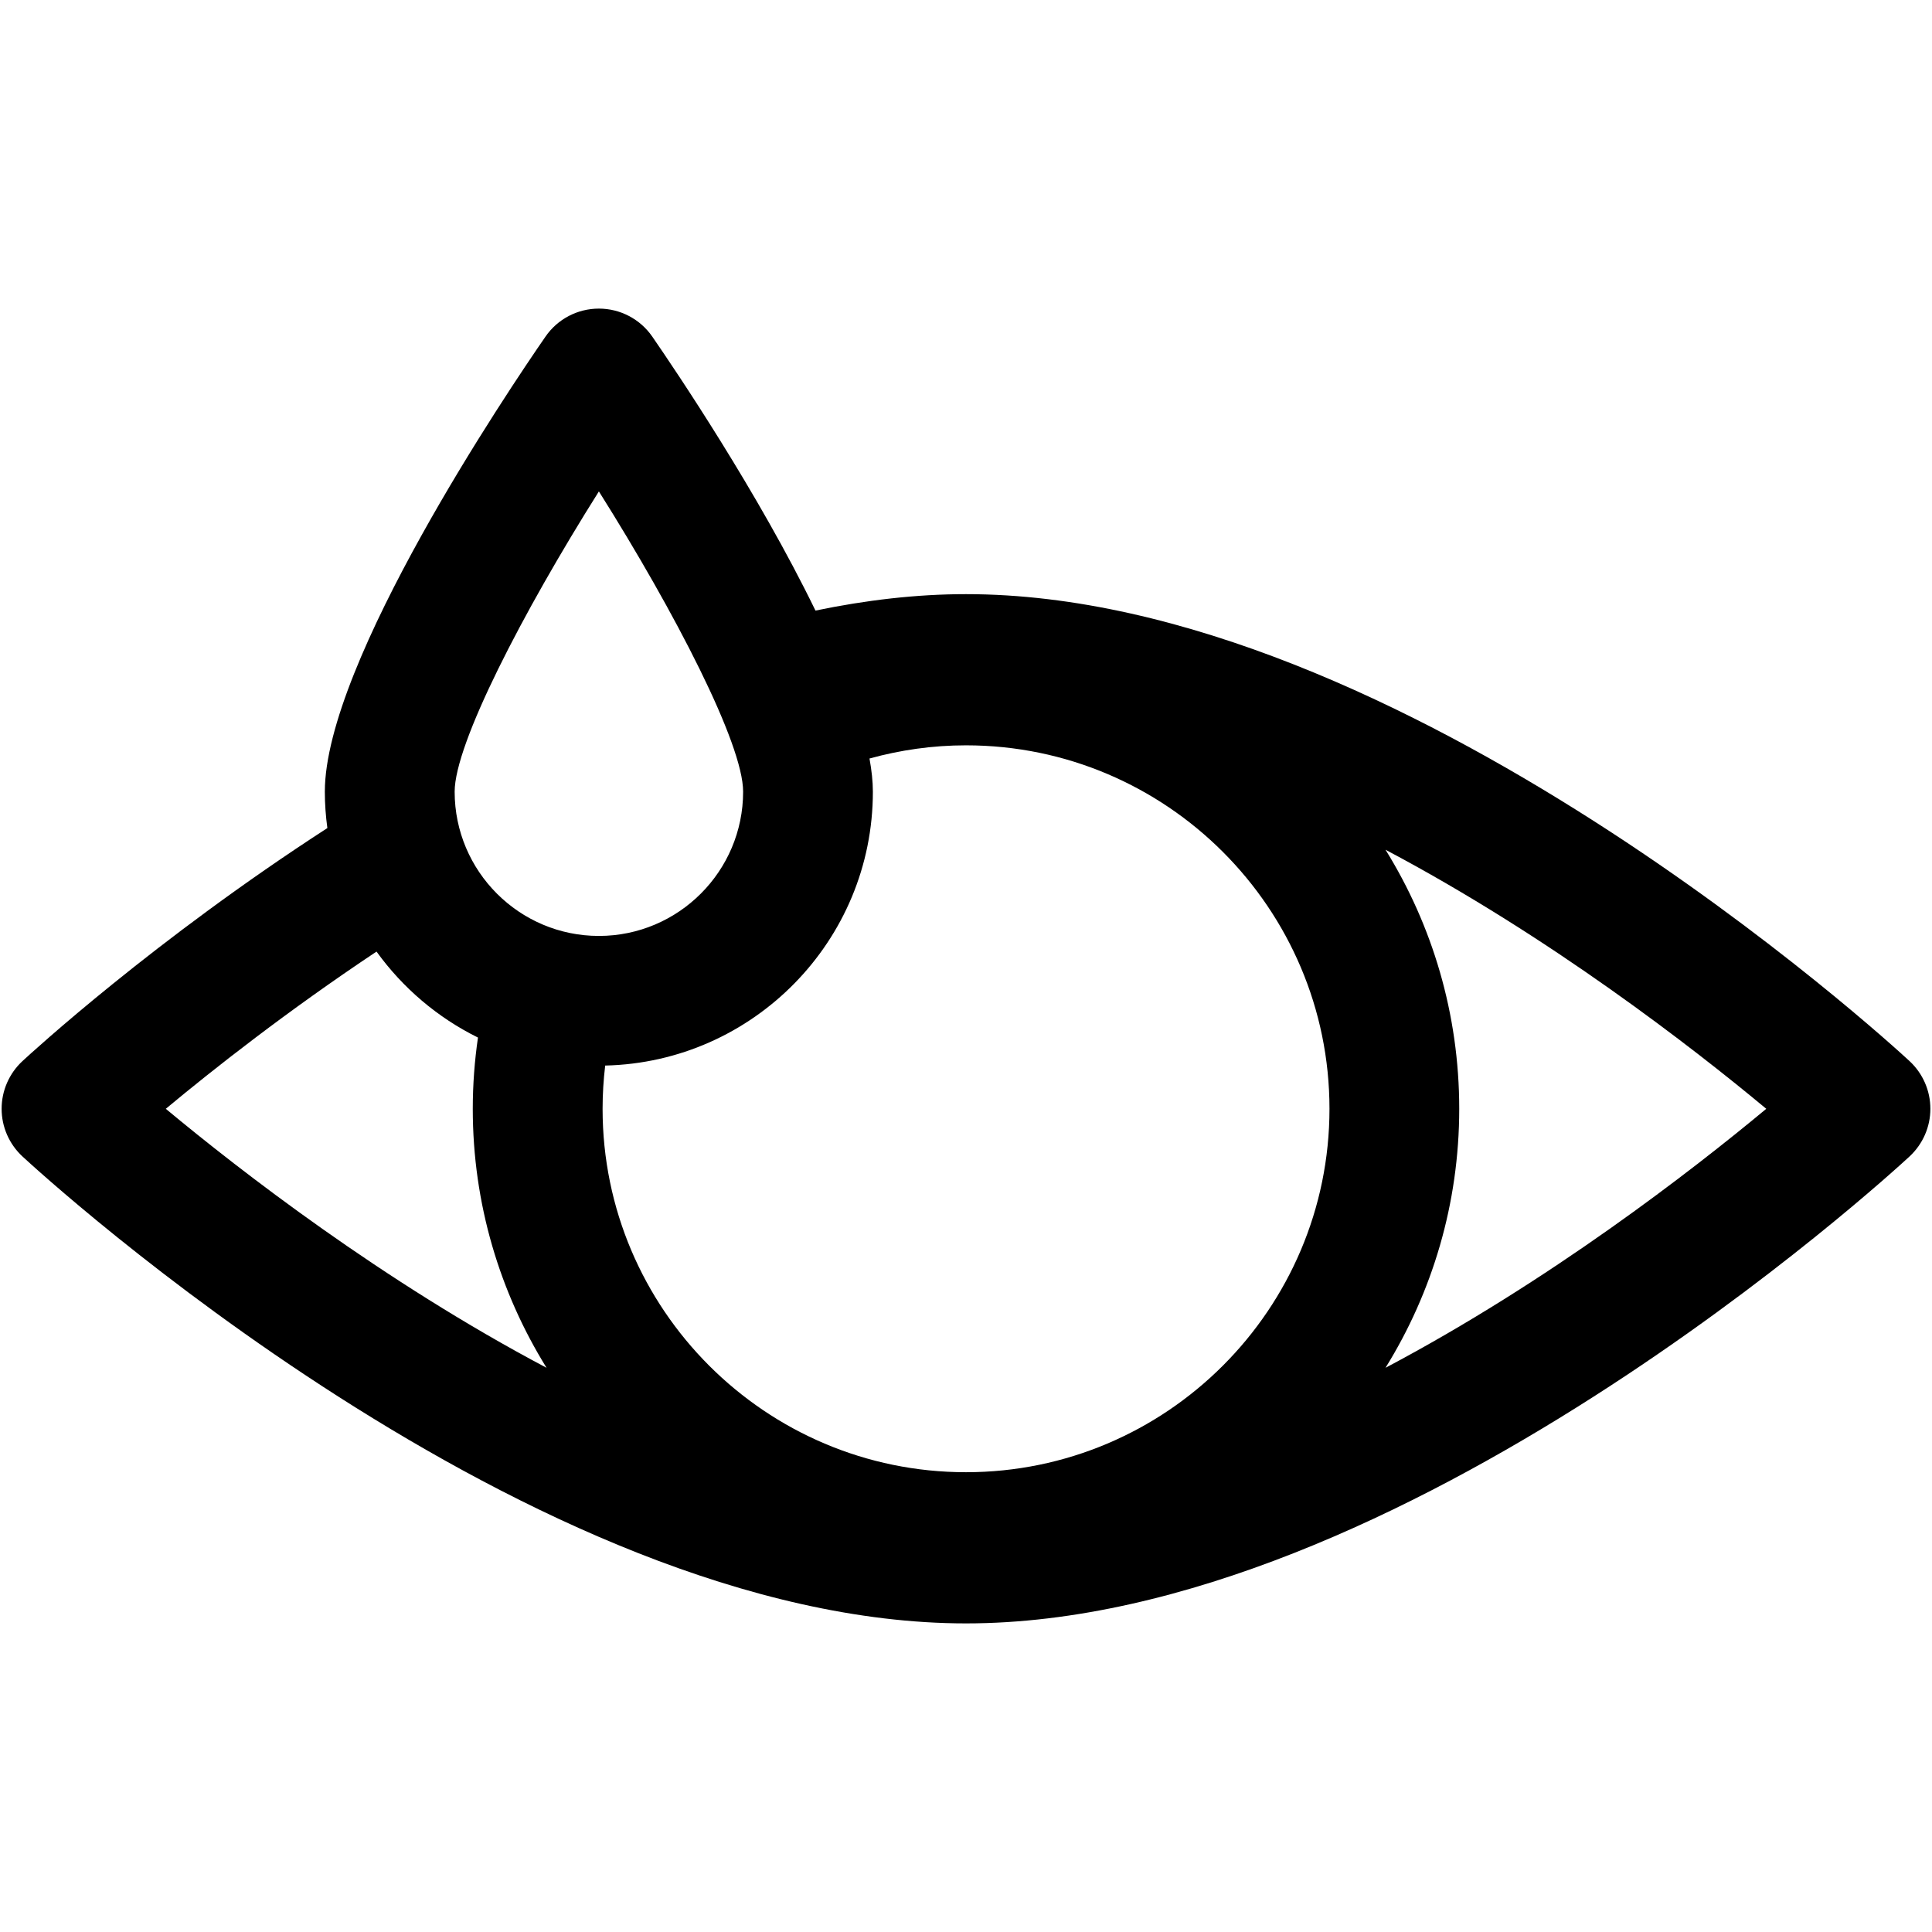
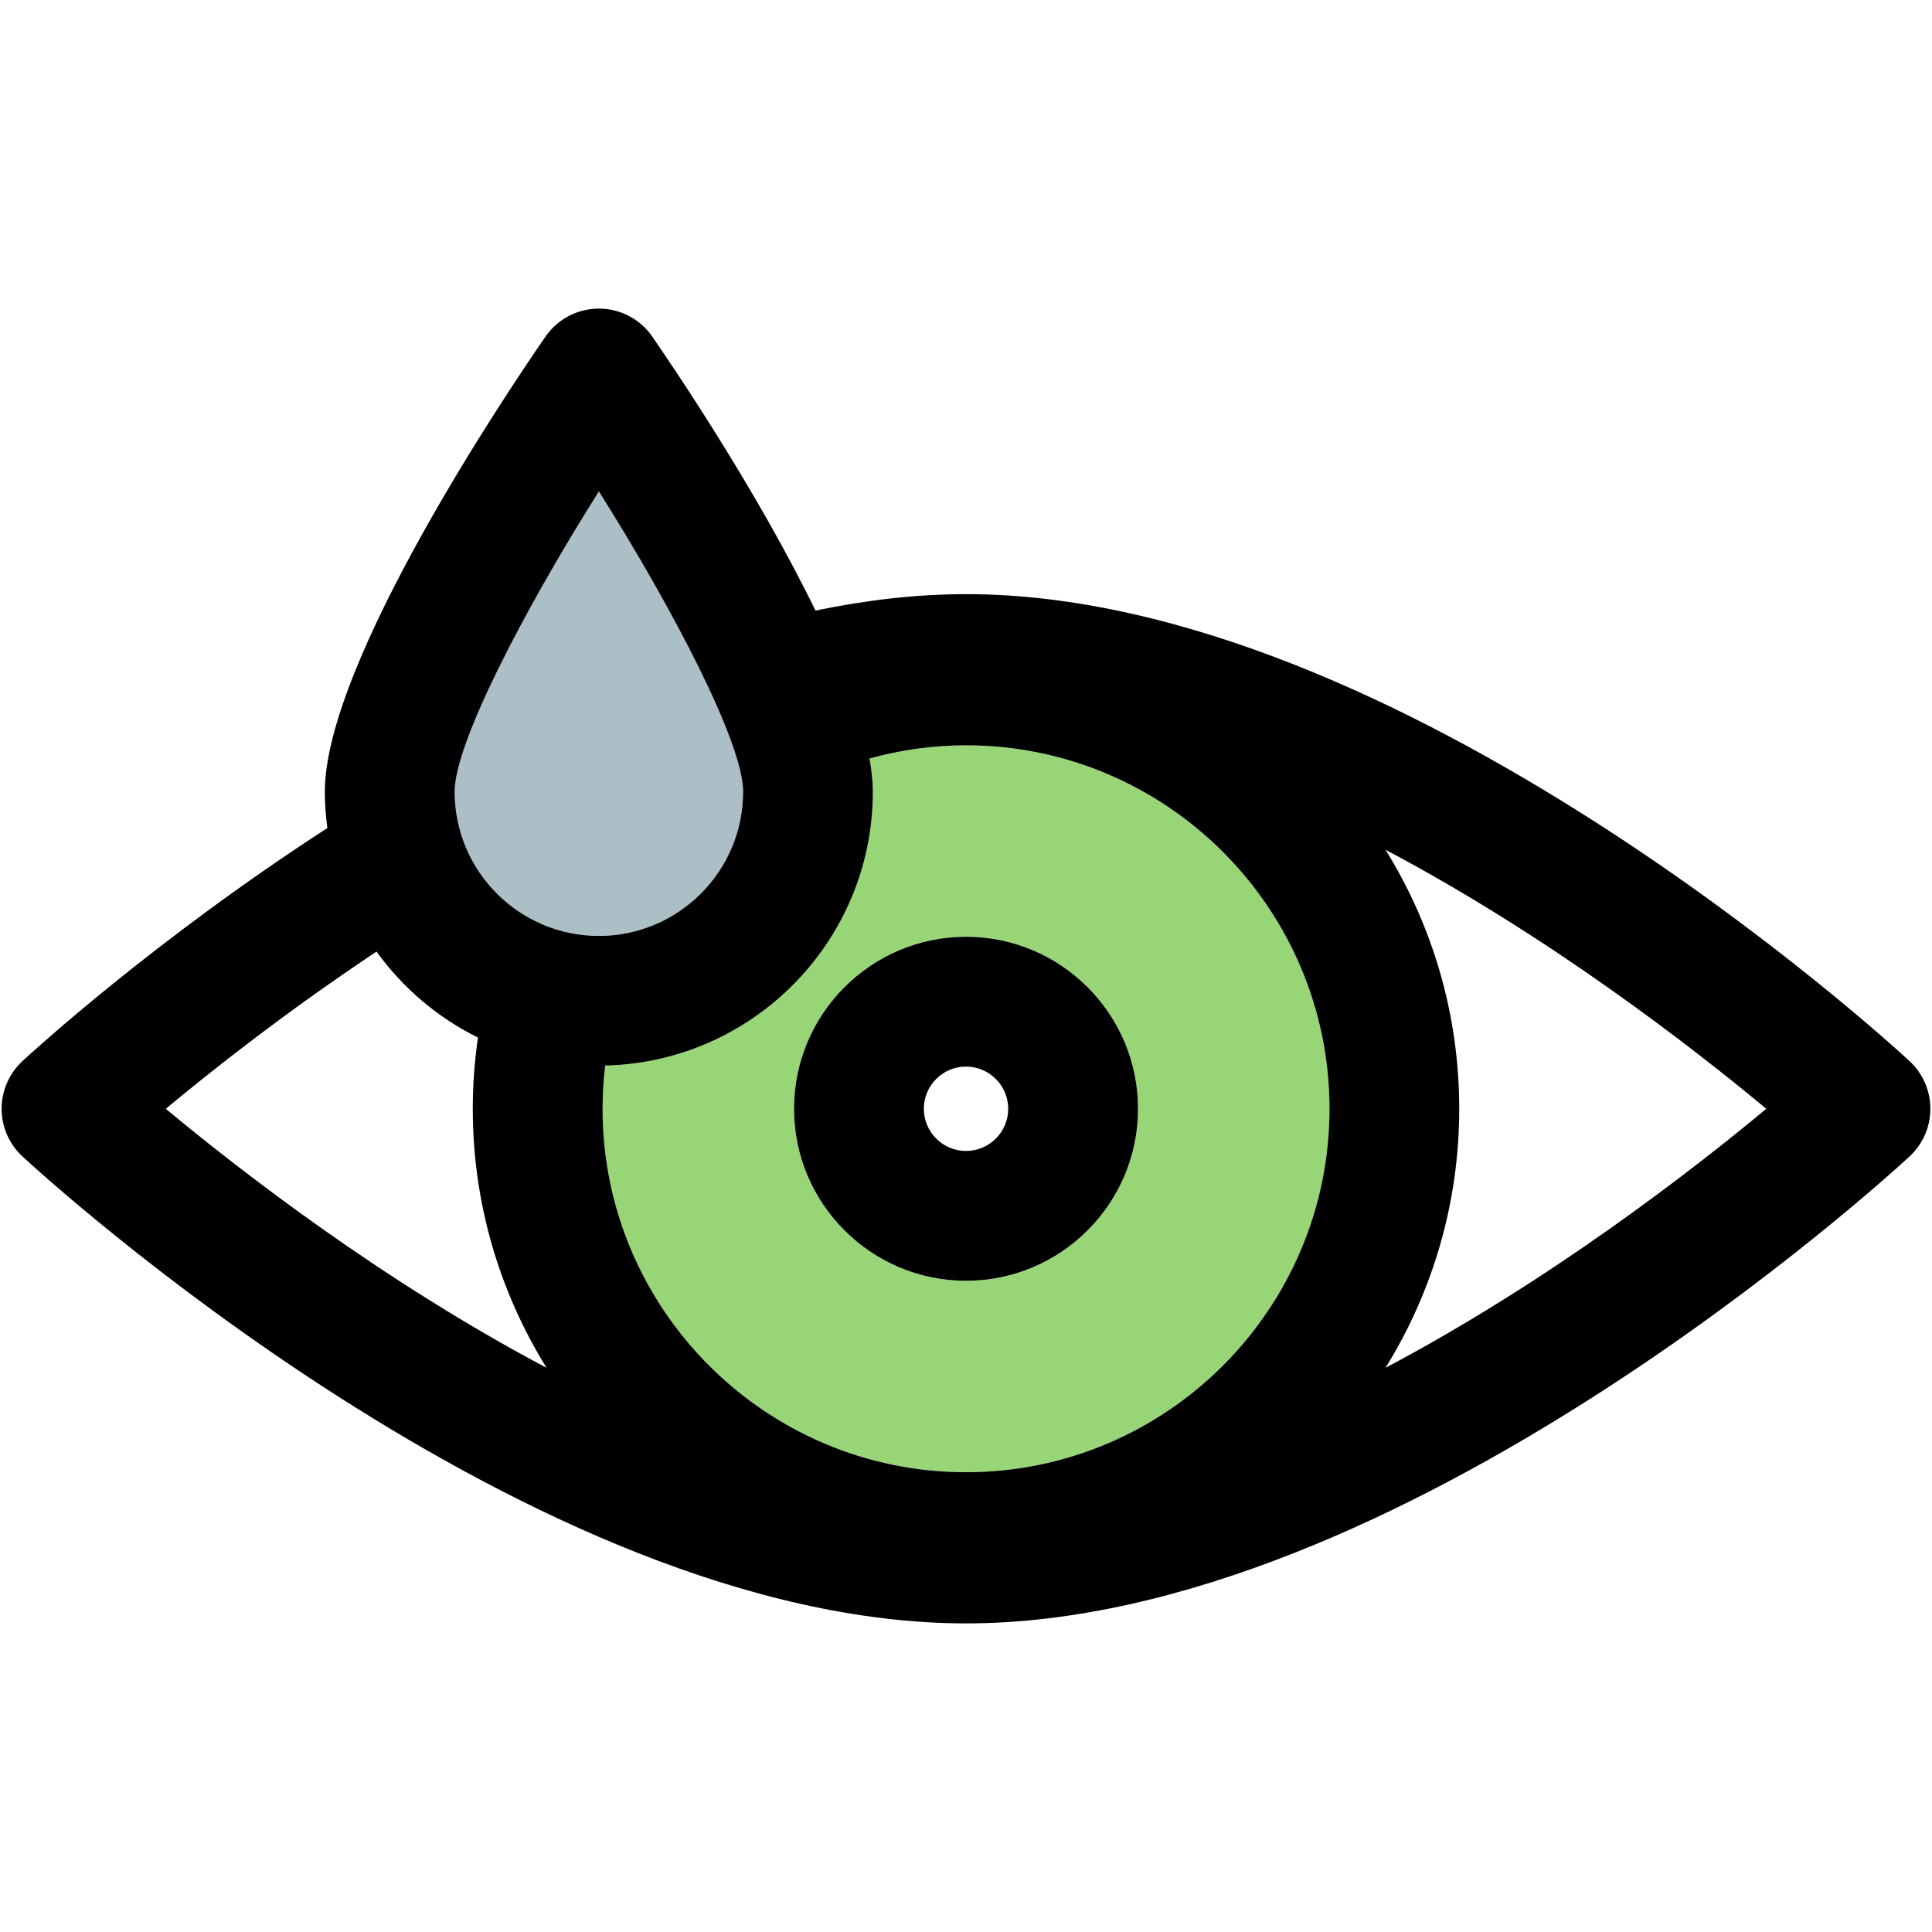
<svg xmlns="http://www.w3.org/2000/svg" height="800px" width="800px" version="1.1" id="Capa_1" viewBox="0 0 297.5 297.5" xml:space="preserve">
  <g>
    <g id="XMLID_45_">
      <g>
+         <path style="fill:#ACBFC7;" d="M114.43,121.91c0,12.25-9.97,22.21-22.21,22.21c-12.25,0-22.21-9.96-22.21-22.21     c0-7.35,10.44-27.55,22.21-46.24C103.99,94.36,114.43,114.56,114.43,121.91z" />
+         <path style="fill:#98D577;" d="M148.75,114.77c30.86,0,55.97,25.11,55.97,55.97c0,30.85-25.11,55.96-55.97,55.96     s-55.96-25.11-55.96-55.96c0-2.26,0.14-4.47,0.4-6.66c22.82-0.52,41.22-19.23,41.22-42.17c0-1.57-0.19-3.29-0.52-5.11     C138.63,115.49,143.61,114.77,148.75,114.77z M175.24,170.74c0-14.61-11.88-26.49-26.49-26.49c-14.6,0-26.48,11.88-26.48,26.49     c0,14.6,11.88,26.48,26.48,26.48C163.36,197.22,175.24,185.34,175.24,170.74z" />
        <path d="M294.05,163.4c2.04,1.9,3.2,4.55,3.2,7.34c0,2.78-1.16,5.43-3.2,7.33c-3.17,2.93-78.4,71.91-145.3,71.91     c-66.89,0-142.13-68.98-145.3-71.91c-2.04-1.9-3.2-4.55-3.2-7.33c0-2.79,1.16-5.44,3.2-7.34c1.55-1.43,20.34-18.66,46.96-35.89     c-0.25-1.83-0.39-3.7-0.39-5.6c0-19.89,28.3-61.87,33.98-70.08c1.86-2.7,4.93-4.31,8.22-4.31c3.28,0,6.35,1.61,8.22,4.31     c3.6,5.22,16.32,24.05,25.13,42.19c7.76-1.61,15.52-2.53,23.18-2.53C215.65,91.49,290.88,160.47,294.05,163.4z M271.98,170.74     c-11.46-9.54-33.38-26.53-58.63-39.89c7.19,11.6,11.35,25.26,11.35,39.89c0,14.62-4.16,28.28-11.35,39.88     C238.6,197.27,260.52,180.27,271.98,170.74z M204.72,170.74c0-30.86-25.11-55.97-55.97-55.97c-5.14,0-10.12,0.72-14.86,2.03     c0.33,1.82,0.52,3.54,0.52,5.11c0,22.94-18.4,41.65-41.22,42.17c-0.26,2.19-0.4,4.4-0.4,6.66c0,30.85,25.1,55.96,55.96,55.96     S204.72,201.59,204.72,170.74z M92.22,144.12c12.24,0,22.21-9.96,22.21-22.21c0-7.35-10.44-27.55-22.21-46.24     c-11.77,18.69-22.21,38.89-22.21,46.24C70.01,134.16,79.97,144.12,92.22,144.12z M84.16,210.62     c-7.19-11.6-11.36-25.26-11.36-39.88c0-3.73,0.28-7.39,0.8-10.97c-6.23-3.08-11.59-7.65-15.62-13.24     c-13.79,9.18-25.21,18.18-32.45,24.21C36.99,180.27,58.91,197.27,84.16,210.62z" />
+         <path d="M148.75,144.25c14.61,0,26.49,11.88,26.49,26.49c0,14.6-11.88,26.48-26.49,26.48c-14.6,0-26.48-11.88-26.48-26.48     C122.27,156.13,134.15,144.25,148.75,144.25z M155.25,170.74c0-3.59-2.92-6.5-6.5-6.5s-6.49,2.91-6.49,6.5     c0,3.58,2.91,6.49,6.49,6.49S155.25,174.32,155.25,170.74z" />
      </g>
      <g>
		</g>
    </g>
  </g>
</svg>
